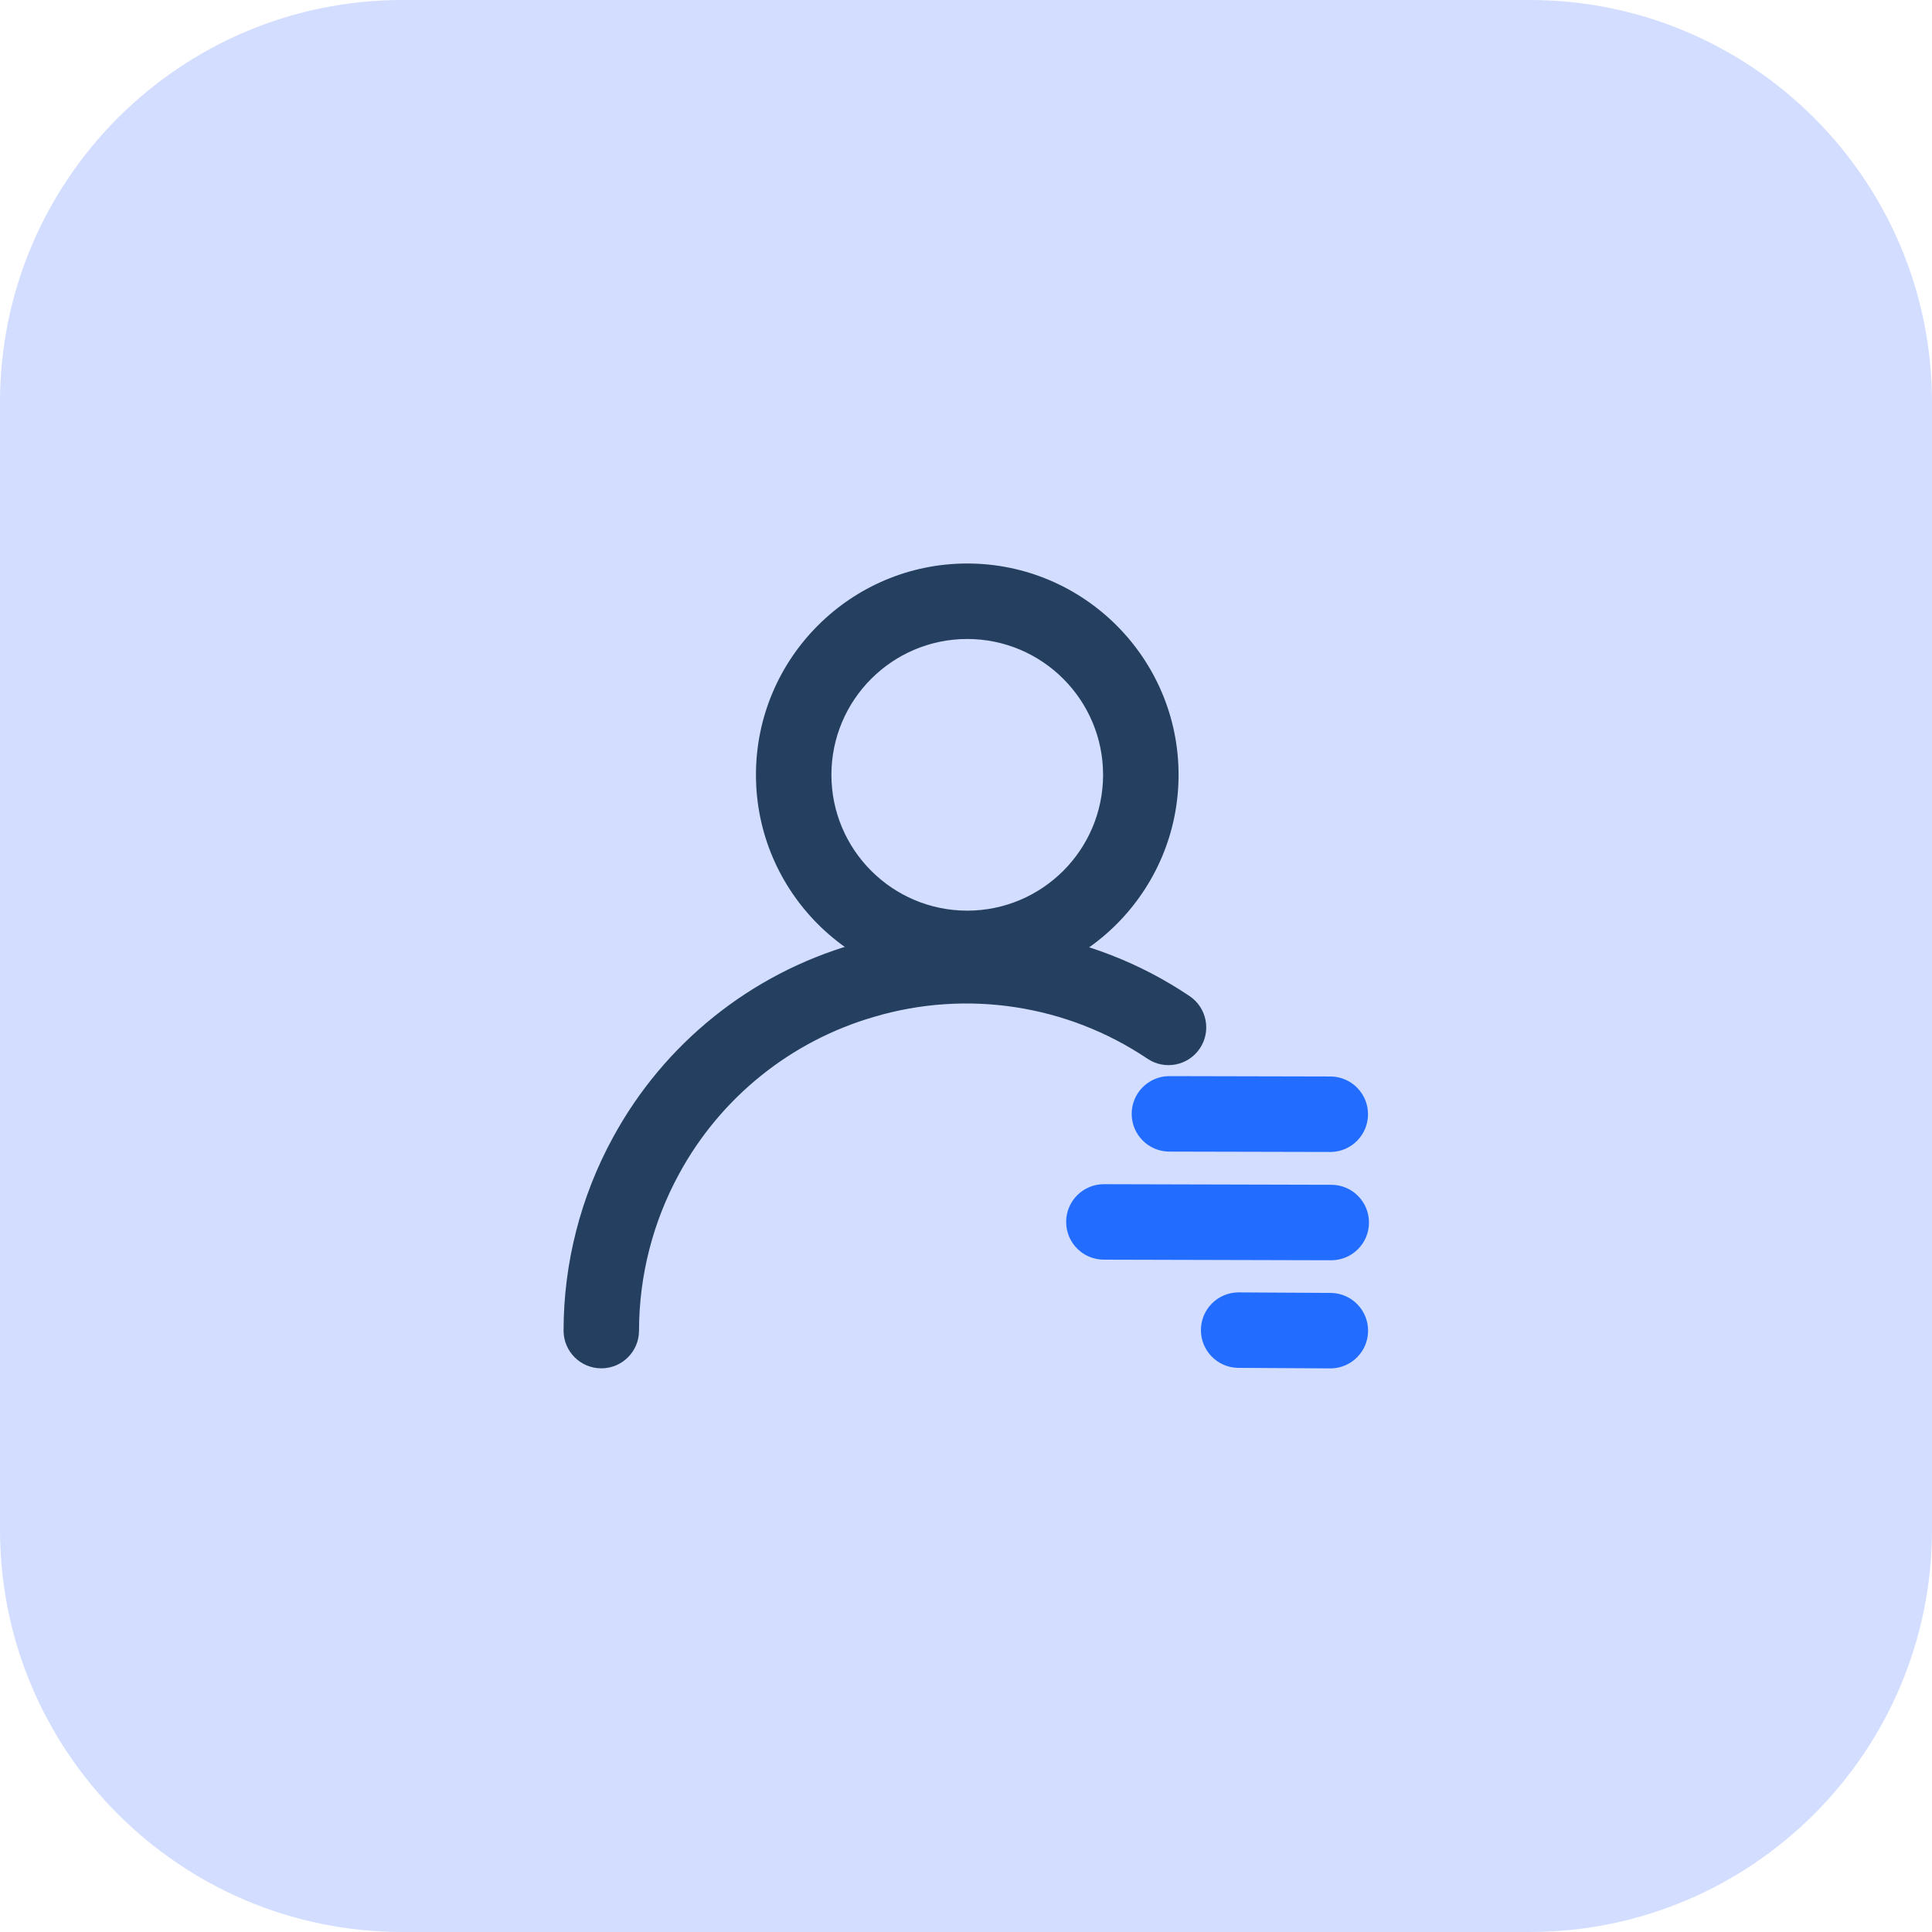
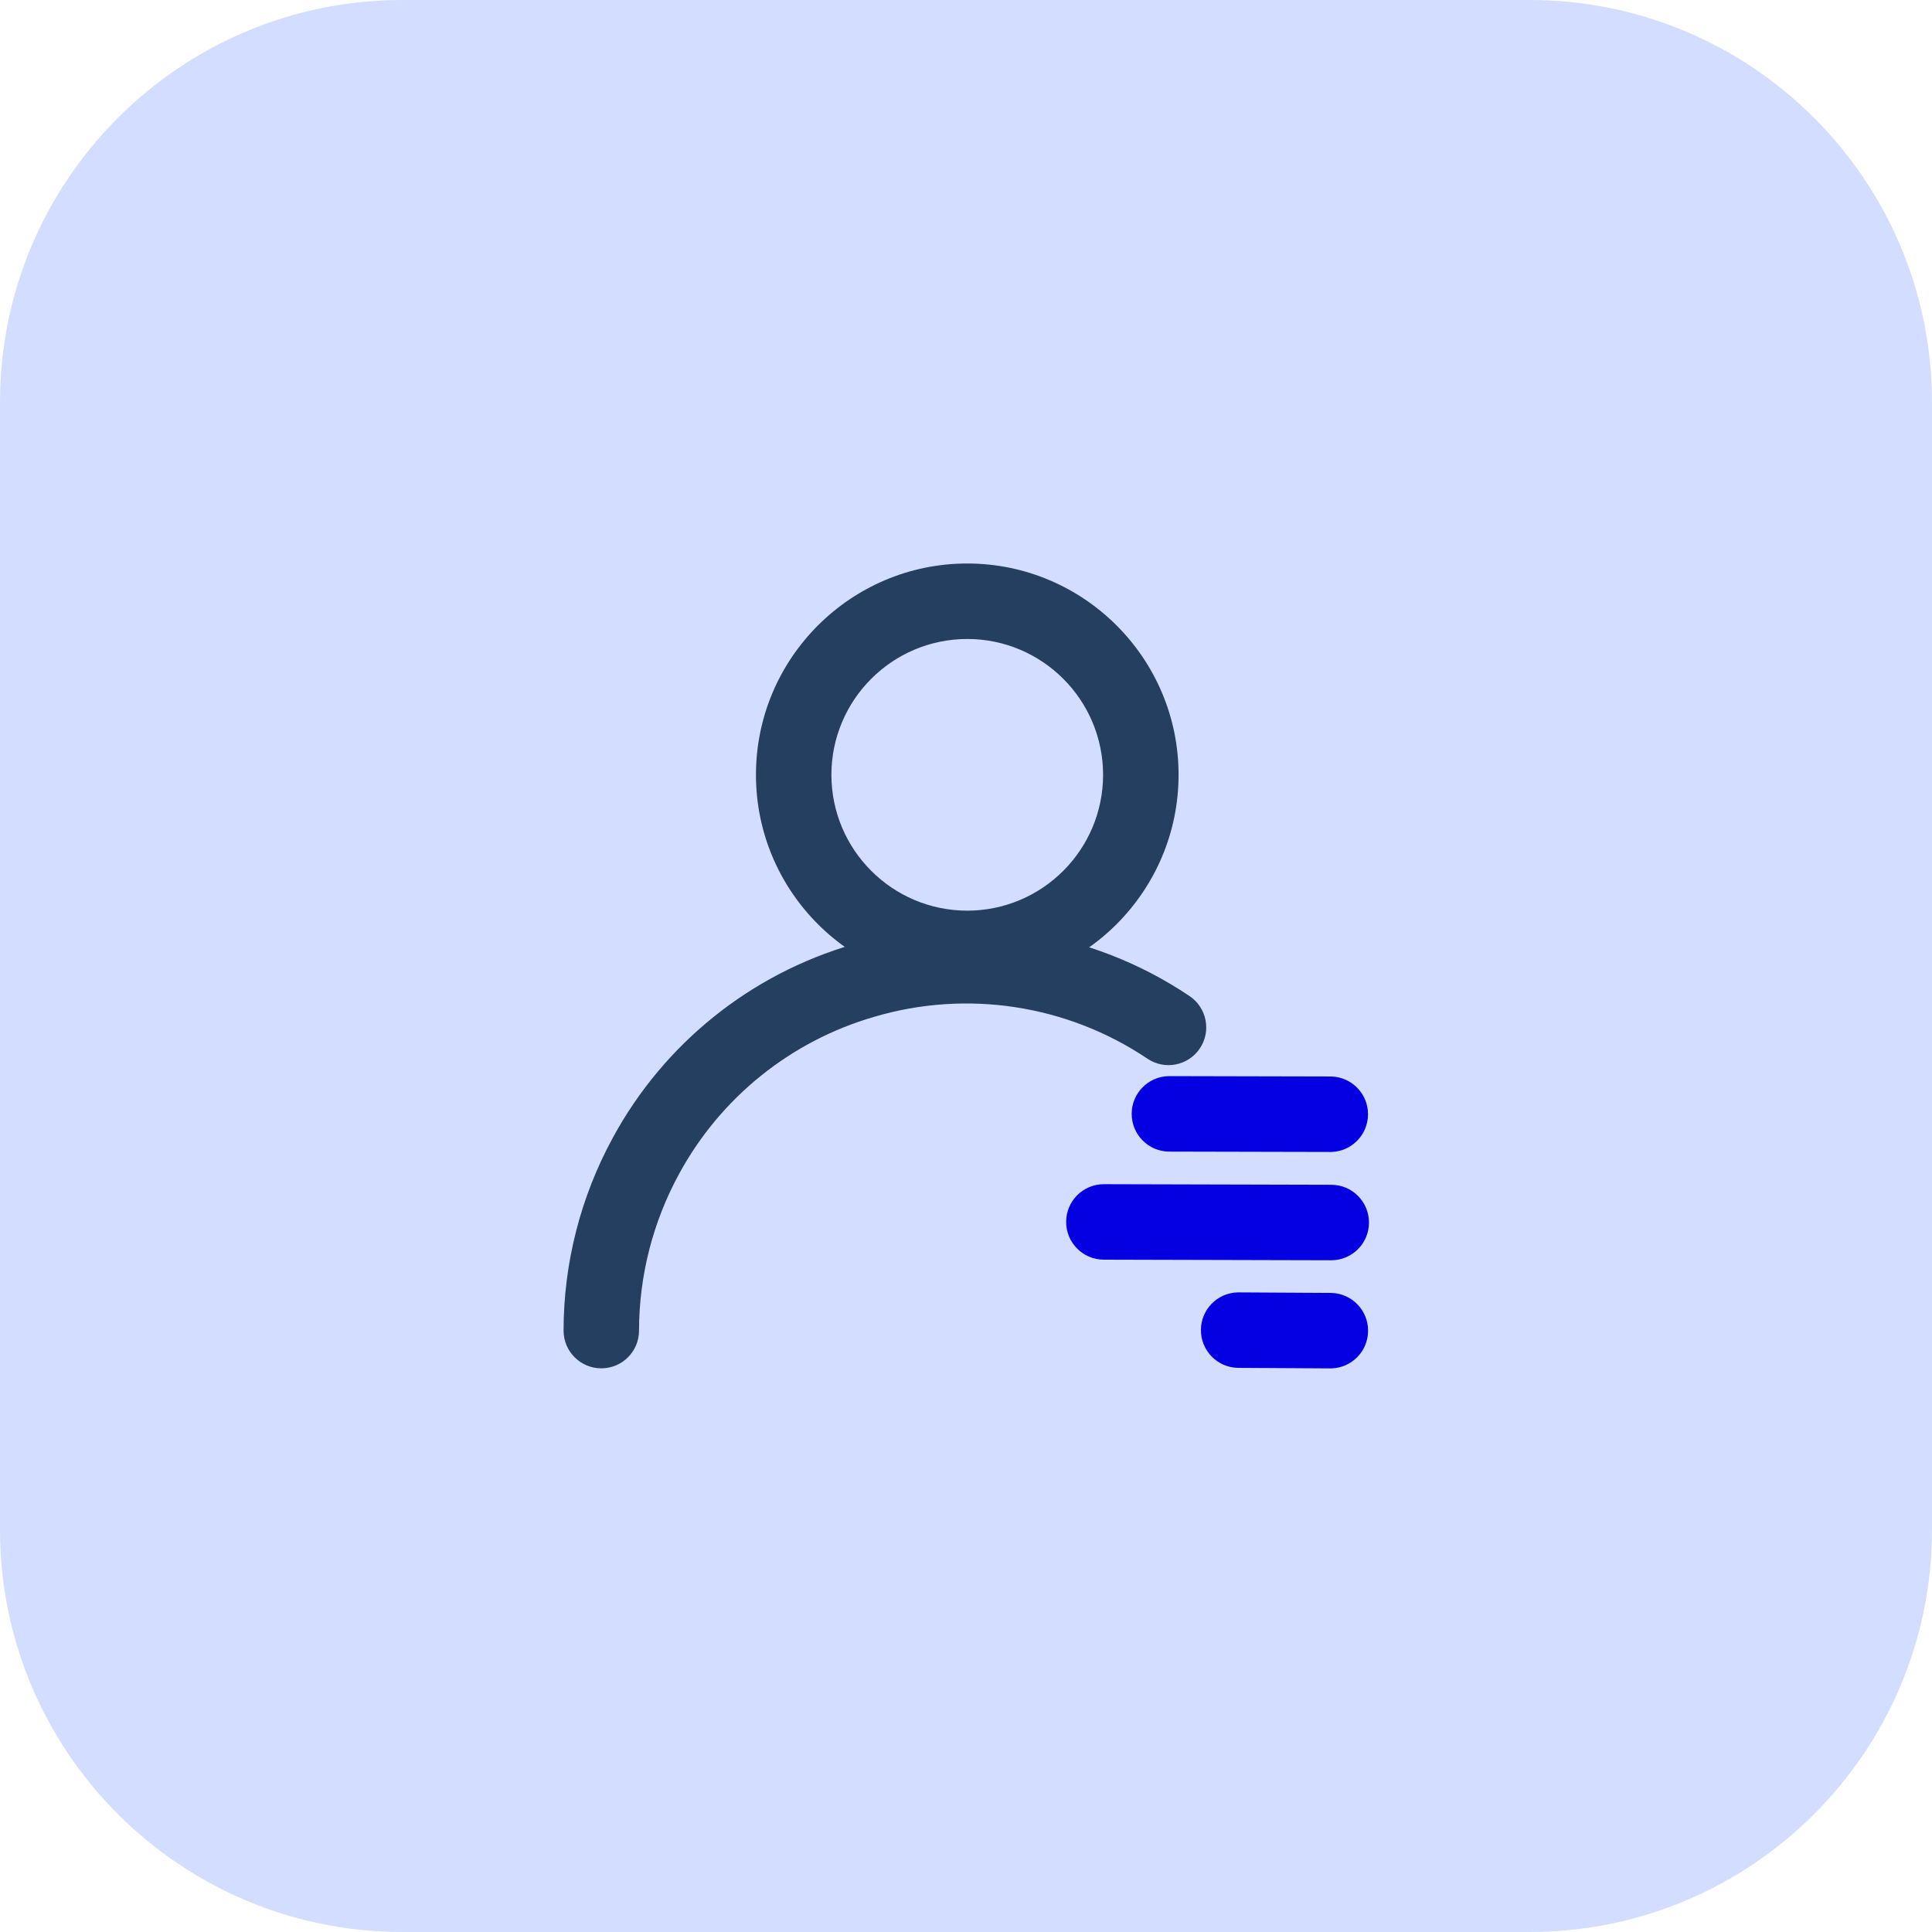
<svg xmlns="http://www.w3.org/2000/svg" width="78" height="78">
  <g fill="none" fill-rule="evenodd">
    <rect fill="#D2DDFF" width="78" height="78" rx="16.25" />
    <g fill-rule="nonzero">
      <path d="M39.05 39.813c-4.703 0-8.53-3.828-8.53-8.532 0-4.704 3.827-8.531 8.53-8.531 4.705 0 8.532 3.827 8.532 8.531 0 4.704-3.827 8.532-8.531 8.532zm0-14.016a5.49 5.49 0 0 0-5.484 5.484 5.49 5.49 0 0 0 5.485 5.485 5.49 5.49 0 0 0 5.484-5.485 5.49 5.49 0 0 0-5.484-5.484z" fill="#243F5F" />
      <path d="M24.276 55.243a1.523 1.523 0 0 1-1.523-1.523c0-2.716.689-5.41 1.992-7.793a16.14 16.14 0 0 1 9.687-7.797 16.14 16.14 0 0 1 13.594 2.085 1.523 1.523 0 1 1-1.7 2.528 13.11 13.11 0 0 0-11.037-1.69 13.115 13.115 0 0 0-7.87 6.336 13.24 13.24 0 0 0-1.62 6.331c0 .842-.681 1.523-1.523 1.523z" fill="#243F5F" />
-       <path d="M53.744 46.508h-.004l-6.568-.015a1.524 1.524 0 0 1 .004-3.047h.003l6.568.015a1.524 1.524 0 0 1-.003 3.047zm0 4.372h-.005l-9.174-.024a1.523 1.523 0 0 1 .004-3.047h.004l9.175.024a1.523 1.523 0 0 1-.004 3.047zm0 4.366h-.01l-3.769-.022a1.524 1.524 0 0 1 .009-3.047h.01l3.769.022a1.524 1.524 0 0 1-.01 3.047z" fill="#226DFF" />
+       <path d="M53.744 46.508h-.004l-6.568-.015a1.524 1.524 0 0 1 .004-3.047h.003l6.568.015a1.524 1.524 0 0 1-.003 3.047zm0 4.372h-.005l-9.174-.024a1.523 1.523 0 0 1 .004-3.047h.004l9.175.024a1.523 1.523 0 0 1-.004 3.047zm0 4.366h-.01l-3.769-.022a1.524 1.524 0 0 1 .009-3.047h.01l3.769.022a1.524 1.524 0 0 1-.01 3.047z" fill="#0500e2" />
    </g>
  </g>
</svg>
